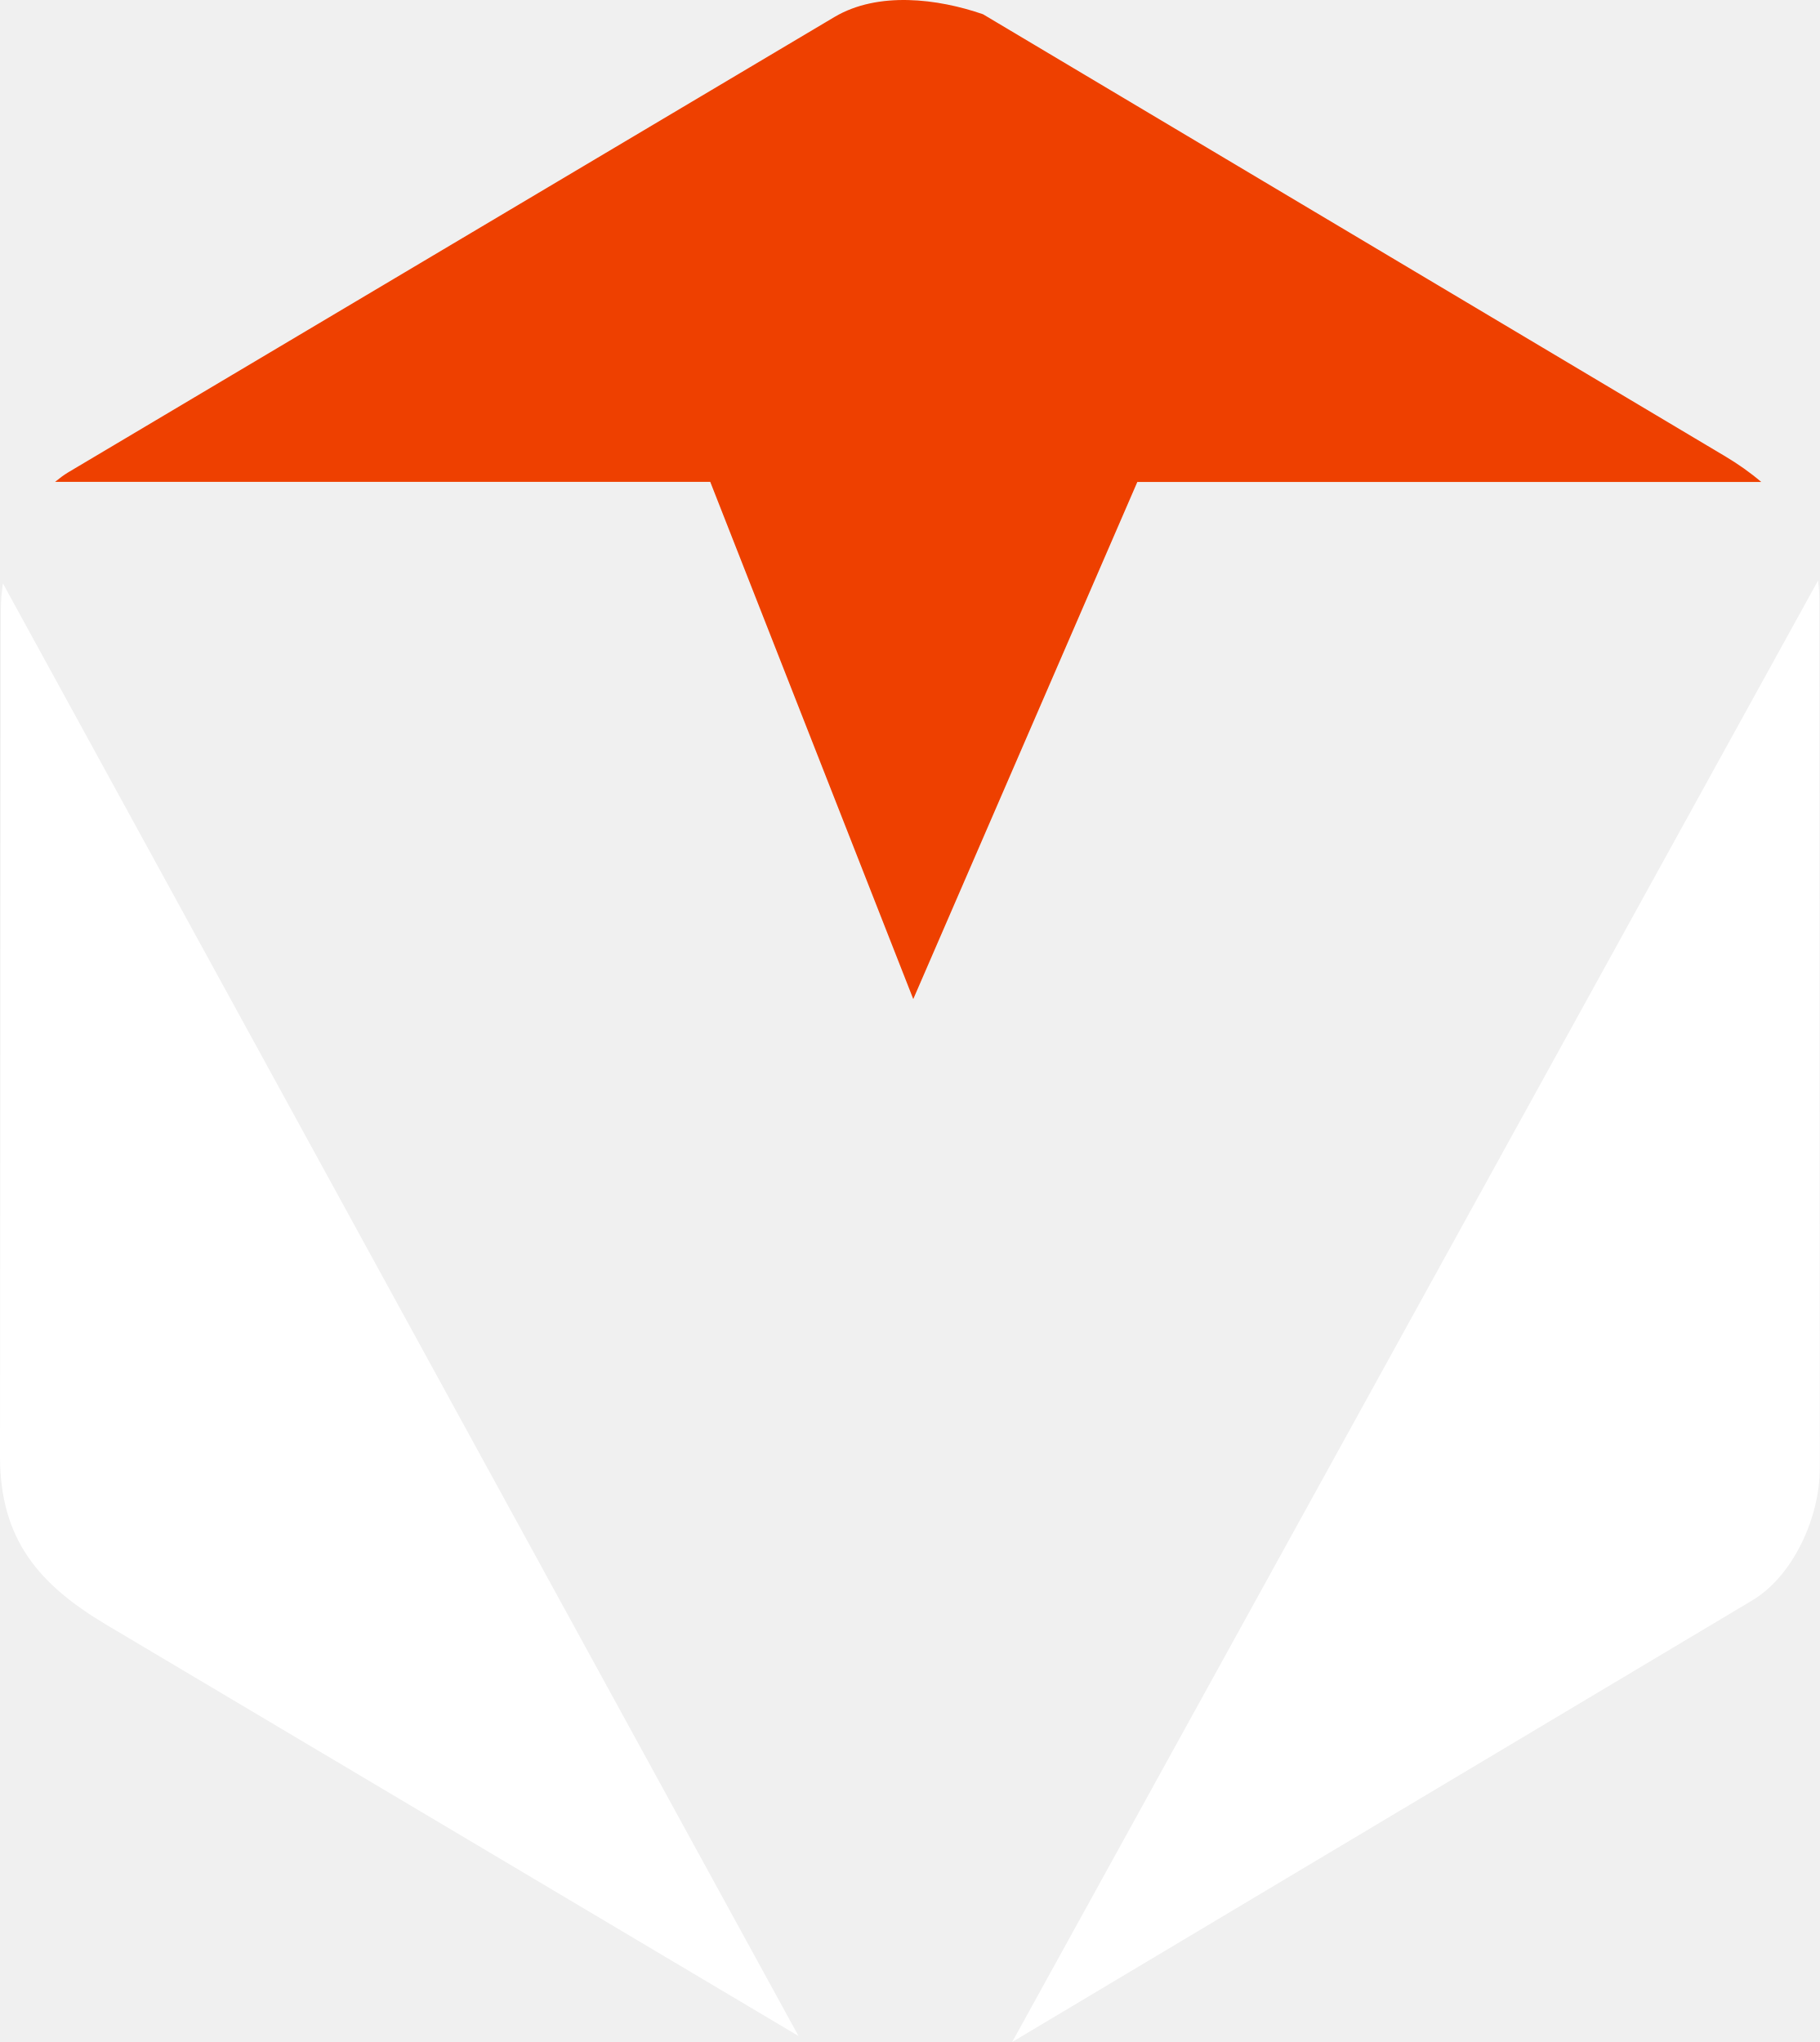
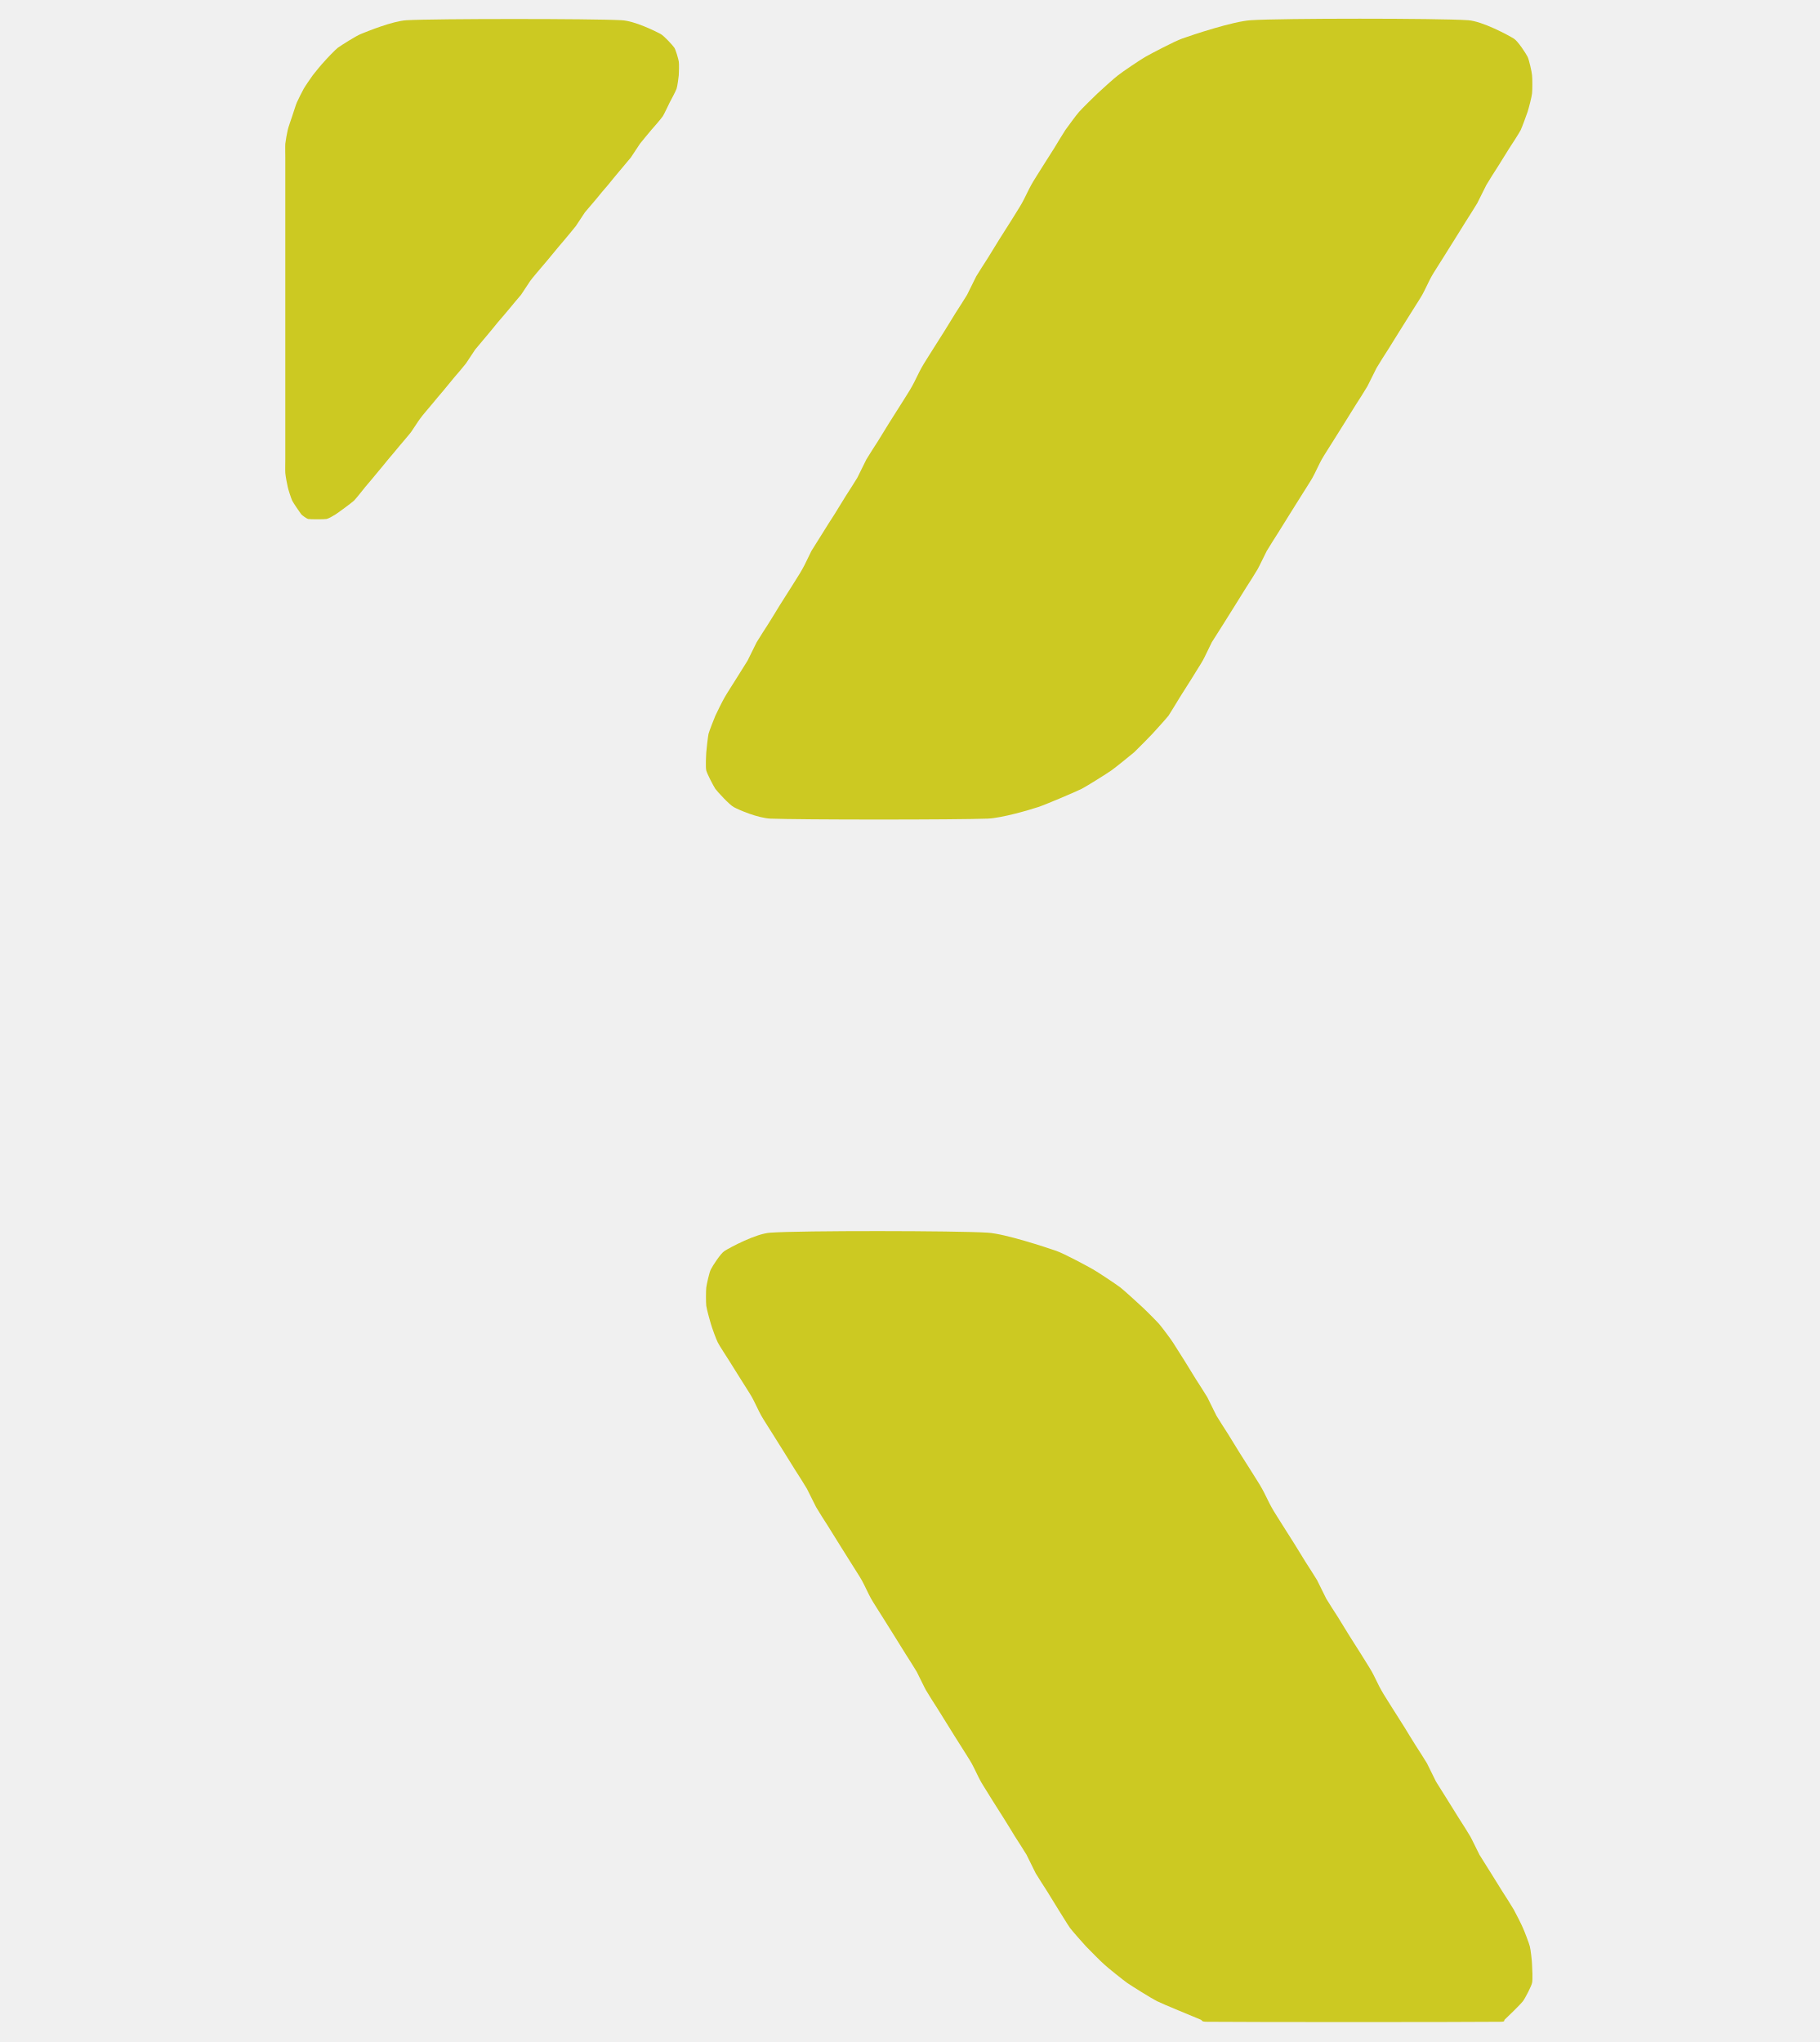
<svg xmlns="http://www.w3.org/2000/svg" width="90" height="101" viewBox="0 0 90 101" fill="none">
-   <path d="M35.129 23.84L45.167 49.415L56.248 23.84H87.108C86.565 23.376 85.978 22.964 85.362 22.594L48.617 0.705C46.377 -0.07 43.427 -0.439 41.267 0.842L3.363 23.369C3.138 23.507 2.928 23.666 2.725 23.833H35.129V23.84Z" fill="#EE4000" />
-   <path d="M0.145 28.858C0.08 29.285 0.043 29.712 0.043 30.132L0 72.036C0 76.178 1.957 78.394 5.262 80.363L39.492 100.703L0.145 28.858Z" fill="white" />
-   <path d="M89.92 28.706L50.059 101L86.666 79.154C88.703 77.937 90 75.026 90 72.644L89.978 29.604C89.978 29.292 89.949 28.995 89.913 28.698L89.92 28.706Z" fill="white" />
+   <path d="M 30.74,1.00 C 31.38,1.03 32.41,1.54 32.67,1.68 C 32.84,1.77 33.27,2.24 33.35,2.36 C 33.42,2.46 33.55,2.92 33.57,3.04 C 33.59,3.15 33.58,3.60 33.57,3.72 C 33.56,3.83 33.50,4.28 33.46,4.39 C 33.42,4.51 33.18,4.96 33.12,5.07 C 33.06,5.19 32.85,5.64 32.78,5.75 C 32.70,5.87 32.31,6.32 32.21,6.43 C 32.12,6.54 31.74,6.99 31.65,7.11 C 31.57,7.22 31.28,7.68 31.20,7.79 C 31.11,7.90 30.73,8.35 30.63,8.47 C 30.54,8.58 30.16,9.03 30.07,9.15 C 29.97,9.26 29.59,9.71 29.50,9.83 C 29.41,9.94 29.02,10.39 28.93,10.50 C 28.85,10.61 28.56,11.07 28.48,11.18 C 28.39,11.30 28.01,11.75 27.92,11.86 C 27.82,11.97 27.44,12.43 27.35,12.54 C 27.26,12.65 26.88,13.11 26.78,13.22 C 26.69,13.33 26.30,13.78 26.22,13.90 C 26.14,14.01 25.85,14.47 25.77,14.58 C 25.68,14.69 25.29,15.14 25.20,15.26 C 25.11,15.37 24.73,15.82 24.63,15.93 C 24.54,16.05 24.16,16.50 24.07,16.61 C 23.97,16.73 23.59,17.18 23.50,17.29 C 23.42,17.40 23.13,17.86 23.05,17.97 C 22.96,18.09 22.58,18.54 22.48,18.65 C 22.39,18.76 22.01,19.22 21.92,19.33 C 21.82,19.44 21.45,19.89 21.35,20.01 C 21.26,20.12 20.87,20.57 20.79,20.69 C 20.70,20.80 20.42,21.25 20.33,21.37 C 20.25,21.48 19.86,21.93 19.77,22.04 C 19.67,22.16 19.30,22.61 19.20,22.72 C 19.11,22.84 18.73,23.29 18.64,23.40 C 18.54,23.52 18.17,23.97 18.07,24.08 C 17.98,24.19 17.62,24.65 17.51,24.76 C 17.38,24.88 16.74,25.35 16.60,25.44 C 16.51,25.50 16.25,25.65 16.15,25.67 C 16.02,25.69 15.37,25.69 15.24,25.67 C 15.16,25.65 14.96,25.50 14.90,25.44 C 14.83,25.35 14.51,24.88 14.45,24.76 C 14.40,24.65 14.25,24.20 14.23,24.08 C 14.20,23.97 14.12,23.52 14.11,23.40 C 14.10,23.29 14.11,22.84 14.11,22.72 C 14.11,22.61 14.11,22.16 14.11,22.04 C 14.11,21.93 14.11,21.48 14.11,21.37 C 14.11,21.25 14.11,20.80 14.11,20.69 C 14.11,20.57 14.11,20.12 14.11,20.01 C 14.11,19.89 14.11,19.44 14.11,19.33 C 14.11,19.22 14.11,18.76 14.11,18.65 C 14.11,18.54 14.11,18.08 14.11,17.97 C 14.11,17.86 14.11,17.41 14.11,17.29 C 14.11,17.18 14.11,16.73 14.11,16.61 C 14.11,16.50 14.11,16.05 14.11,15.93 C 14.11,15.82 14.11,15.37 14.11,15.26 C 14.11,15.14 14.11,14.69 14.11,14.58 C 14.11,14.46 14.11,14.01 14.11,13.90 C 14.11,13.79 14.11,13.33 14.11,13.22 C 14.11,13.11 14.11,12.65 14.11,12.54 C 14.11,12.43 14.11,11.97 14.11,11.86 C 14.11,11.75 14.11,11.30 14.11,11.18 C 14.11,11.07 14.11,10.62 14.11,10.50 C 14.11,10.39 14.11,9.94 14.11,9.83 C 14.11,9.71 14.11,9.26 14.11,9.15 C 14.11,9.03 14.11,8.58 14.11,8.47 C 14.11,8.35 14.11,7.90 14.11,7.79 C 14.11,7.68 14.10,7.22 14.11,7.11 C 14.12,7.00 14.20,6.54 14.23,6.43 C 14.25,6.32 14.41,5.87 14.45,5.75 C 14.49,5.64 14.63,5.18 14.68,5.07 C 14.73,4.96 14.95,4.51 15.02,4.39 C 15.08,4.28 15.39,3.83 15.47,3.72 C 15.56,3.60 15.93,3.15 16.04,3.04 C 16.14,2.92 16.58,2.46 16.71,2.36 C 16.88,2.24 17.60,1.78 17.85,1.68 C 18.17,1.55 19.42,1.04 20.11,1.00 C 21.57,0.92 29.29,0.92 30.74,1.00 Z" fill="#ccc922" />
+   <path d="M 72.61,1.00 C 73.31,1.05 74.58,1.73 74.87,1.91 C 75.07,2.03 75.47,2.65 75.55,2.81 C 75.62,2.95 75.76,3.56 75.77,3.72 C 75.79,3.87 75.79,4.47 75.77,4.62 C 75.76,4.77 75.60,5.38 75.55,5.53 C 75.50,5.68 75.28,6.28 75.21,6.43 C 75.13,6.59 74.74,7.19 74.64,7.34 C 74.55,7.49 74.17,8.09 74.08,8.24 C 73.98,8.39 73.60,8.99 73.51,9.15 C 73.43,9.30 73.14,9.90 73.06,10.05 C 72.97,10.20 72.59,10.81 72.49,10.96 C 72.40,11.11 72.02,11.71 71.93,11.86 C 71.83,12.01 71.46,12.62 71.36,12.77 C 71.27,12.92 70.88,13.52 70.80,13.67 C 70.71,13.82 70.43,14.43 70.34,14.58 C 70.26,14.73 69.87,15.33 69.78,15.48 C 69.68,15.63 69.31,16.24 69.21,16.39 C 69.12,16.54 68.74,17.14 68.65,17.29 C 68.55,17.44 68.17,18.04 68.08,18.20 C 68.00,18.35 67.71,18.95 67.63,19.10 C 67.54,19.26 67.16,19.86 67.06,20.01 C 66.97,20.16 66.59,20.76 66.50,20.91 C 66.40,21.06 66.03,21.67 65.93,21.82 C 65.84,21.97 65.45,22.57 65.37,22.72 C 65.28,22.87 65.00,23.48 64.91,23.63 C 64.83,23.78 64.44,24.38 64.35,24.53 C 64.25,24.68 63.88,25.29 63.78,25.44 C 63.69,25.59 63.31,26.19 63.22,26.34 C 63.12,26.49 62.74,27.10 62.65,27.25 C 62.57,27.40 62.28,28.01 62.20,28.15 C 62.11,28.31 61.73,28.91 61.63,29.06 C 61.54,29.21 61.16,29.81 61.07,29.96 C 60.97,30.12 60.59,30.72 60.50,30.87 C 60.41,31.02 60.02,31.62 59.93,31.77 C 59.85,31.92 59.57,32.53 59.48,32.68 C 59.40,32.83 59.01,33.43 58.92,33.59 C 58.82,33.74 58.45,34.34 58.35,34.49 C 58.26,34.64 57.89,35.25 57.79,35.40 C 57.67,35.55 57.13,36.15 56.99,36.30 C 56.85,36.45 56.25,37.06 56.09,37.21 C 55.91,37.36 55.16,37.97 54.96,38.11 C 54.73,38.27 53.76,38.88 53.49,39.02 C 53.16,39.18 51.71,39.80 51.34,39.92 C 50.94,40.05 49.57,40.46 48.85,40.49 C 47.36,40.55 39.57,40.55 38.10,40.49 C 37.48,40.46 36.54,40.06 36.29,39.92 C 36.08,39.81 35.50,39.18 35.38,39.02 C 35.28,38.87 34.97,38.27 34.93,38.11 C 34.89,37.96 34.92,37.36 34.93,37.21 C 34.94,37.05 35.01,36.45 35.04,36.30 C 35.08,36.15 35.32,35.54 35.38,35.40 C 35.45,35.24 35.75,34.64 35.84,34.49 C 35.92,34.34 36.31,33.74 36.40,33.59 C 36.50,33.43 36.88,32.83 36.97,32.68 C 37.05,32.53 37.34,31.92 37.42,31.77 C 37.51,31.62 37.89,31.02 37.99,30.87 C 38.08,30.72 38.46,30.12 38.55,29.96 C 38.65,29.81 39.02,29.21 39.12,29.06 C 39.21,28.91 39.60,28.31 39.68,28.15 C 39.77,28.01 40.05,27.40 40.13,27.25 C 40.22,27.10 40.61,26.49 40.70,26.34 C 40.79,26.19 41.17,25.59 41.27,25.44 C 41.36,25.29 41.74,24.68 41.83,24.53 C 41.93,24.38 42.31,23.78 42.40,23.63 C 42.48,23.48 42.77,22.87 42.85,22.72 C 42.94,22.57 43.32,21.97 43.42,21.82 C 43.51,21.67 43.89,21.06 43.98,20.91 C 44.08,20.76 44.45,20.16 44.55,20.01 C 44.64,19.86 45.03,19.26 45.11,19.10 C 45.20,18.95 45.48,18.35 45.57,18.20 C 45.65,18.04 46.04,17.44 46.13,17.29 C 46.23,17.14 46.60,16.54 46.70,16.39 C 46.79,16.24 47.17,15.63 47.26,15.48 C 47.36,15.33 47.74,14.73 47.83,14.58 C 47.91,14.43 48.20,13.82 48.28,13.67 C 48.37,13.52 48.75,12.92 48.85,12.77 C 48.94,12.62 49.32,12.01 49.41,11.86 C 49.51,11.71 49.88,11.11 49.98,10.96 C 50.07,10.81 50.46,10.20 50.54,10.05 C 50.63,9.90 50.91,9.30 51.00,9.15 C 51.08,8.99 51.47,8.39 51.56,8.24 C 51.66,8.09 52.03,7.49 52.13,7.34 C 52.22,7.19 52.59,6.58 52.69,6.43 C 52.80,6.28 53.24,5.67 53.37,5.53 C 53.51,5.37 54.12,4.77 54.28,4.62 C 54.44,4.47 55.11,3.86 55.30,3.72 C 55.50,3.56 56.40,2.95 56.65,2.81 C 56.93,2.65 58.09,2.04 58.46,1.91 C 58.96,1.73 61.00,1.05 61.86,1.00 C 63.36,0.90 71.14,0.90 72.61,1.00 Z" fill="#ccc922" />
+   <path d="M 48.85,60.97 C 49.70,61.02 51.75,61.70 52.24,61.87 C 52.62,62.00 53.77,62.62 54.05,62.78 C 54.30,62.92 55.20,63.52 55.41,63.68 C 55.60,63.83 56.26,64.43 56.43,64.59 C 56.59,64.73 57.20,65.34 57.33,65.49 C 57.46,65.64 57.91,66.24 58.01,66.40 C 58.11,66.55 58.48,67.15 58.58,67.30 C 58.67,67.45 59.05,68.06 59.14,68.21 C 59.24,68.36 59.62,68.96 59.71,69.11 C 59.79,69.26 60.08,69.87 60.16,70.02 C 60.25,70.17 60.63,70.77 60.73,70.92 C 60.82,71.07 61.20,71.68 61.29,71.83 C 61.39,71.98 61.76,72.58 61.86,72.73 C 61.95,72.88 62.34,73.48 62.42,73.64 C 62.51,73.79 62.79,74.39 62.88,74.54 C 62.96,74.70 63.35,75.30 63.44,75.45 C 63.54,75.60 63.91,76.20 64.01,76.35 C 64.10,76.50 64.48,77.11 64.57,77.26 C 64.67,77.41 65.05,78.01 65.14,78.16 C 65.22,78.31 65.51,78.92 65.59,79.07 C 65.68,79.22 66.06,79.82 66.16,79.97 C 66.25,80.12 66.63,80.73 66.72,80.88 C 66.82,81.03 67.19,81.63 67.29,81.78 C 67.38,81.93 67.77,82.54 67.85,82.69 C 67.94,82.84 68.22,83.45 68.31,83.59 C 68.39,83.75 68.78,84.35 68.87,84.50 C 68.97,84.65 69.34,85.25 69.44,85.40 C 69.53,85.56 69.91,86.16 70.00,86.31 C 70.10,86.46 70.48,87.06 70.57,87.21 C 70.65,87.36 70.94,87.97 71.02,88.12 C 71.11,88.27 71.49,88.87 71.59,89.03 C 71.68,89.18 72.06,89.78 72.15,89.93 C 72.25,90.08 72.63,90.68 72.72,90.84 C 72.80,90.98 73.09,91.59 73.17,91.74 C 73.26,91.89 73.64,92.49 73.74,92.65 C 73.83,92.80 74.21,93.40 74.30,93.55 C 74.40,93.70 74.78,94.30 74.87,94.46 C 74.95,94.60 75.26,95.21 75.32,95.36 C 75.39,95.51 75.62,96.11 75.66,96.27 C 75.70,96.41 75.77,97.02 75.77,97.17 C 75.78,97.32 75.81,97.93 75.77,98.08 C 75.74,98.23 75.43,98.84 75.32,98.98 C 75.20,99.14 74.55,99.77 74.42,99.89 C 74.36,99.94 74.48,100.00 74.19,100.00 C 72.03,100.02 61.84,100.02 59.71,100.00 C 59.37,100.00 59.49,99.93 59.37,99.89 C 59.07,99.76 57.54,99.14 57.22,98.98 C 56.94,98.84 55.97,98.23 55.75,98.08 C 55.54,97.93 54.79,97.33 54.62,97.17 C 54.45,97.03 53.86,96.42 53.71,96.27 C 53.57,96.12 53.04,95.52 52.92,95.36 C 52.81,95.21 52.45,94.61 52.35,94.46 C 52.26,94.31 51.88,93.70 51.79,93.55 C 51.69,93.40 51.31,92.80 51.22,92.65 C 51.14,92.50 50.85,91.89 50.77,91.74 C 50.68,91.59 50.30,90.99 50.20,90.84 C 50.11,90.68 49.73,90.08 49.64,89.93 C 49.54,89.78 49.17,89.18 49.07,89.03 C 48.98,88.87 48.59,88.27 48.51,88.12 C 48.42,87.97 48.14,87.36 48.05,87.21 C 47.97,87.06 47.58,86.46 47.49,86.31 C 47.39,86.16 47.02,85.56 46.92,85.40 C 46.83,85.25 46.45,84.65 46.36,84.50 C 46.26,84.35 45.88,83.75 45.79,83.59 C 45.71,83.45 45.42,82.84 45.34,82.69 C 45.25,82.54 44.87,81.93 44.77,81.78 C 44.68,81.63 44.30,81.03 44.21,80.88 C 44.11,80.73 43.74,80.12 43.64,79.97 C 43.55,79.82 43.16,79.22 43.08,79.07 C 42.99,78.92 42.71,78.31 42.62,78.16 C 42.54,78.01 42.15,77.41 42.06,77.26 C 41.96,77.11 41.59,76.50 41.49,76.35 C 41.40,76.20 41.02,75.60 40.93,75.45 C 40.83,75.30 40.45,74.70 40.36,74.54 C 40.28,74.39 39.99,73.79 39.91,73.64 C 39.82,73.48 39.44,72.88 39.34,72.73 C 39.25,72.58 38.87,71.98 38.78,71.83 C 38.68,71.68 38.31,71.07 38.21,70.92 C 38.12,70.77 37.73,70.17 37.65,70.02 C 37.56,69.87 37.28,69.26 37.19,69.11 C 37.11,68.96 36.72,68.36 36.63,68.21 C 36.53,68.06 36.16,67.45 36.06,67.30 C 35.97,67.15 35.57,66.55 35.50,66.40 C 35.42,66.25 35.20,65.64 35.16,65.49 C 35.11,65.34 34.95,64.74 34.93,64.59 C 34.91,64.44 34.91,63.83 34.93,63.68 C 34.95,63.53 35.08,62.92 35.16,62.78 C 35.24,62.62 35.64,61.99 35.84,61.87 C 36.13,61.69 37.40,61.01 38.10,60.97 C 39.57,60.86 47.35,60.87 48.85,60.97 Z" fill="#ccc922" />
</svg>
